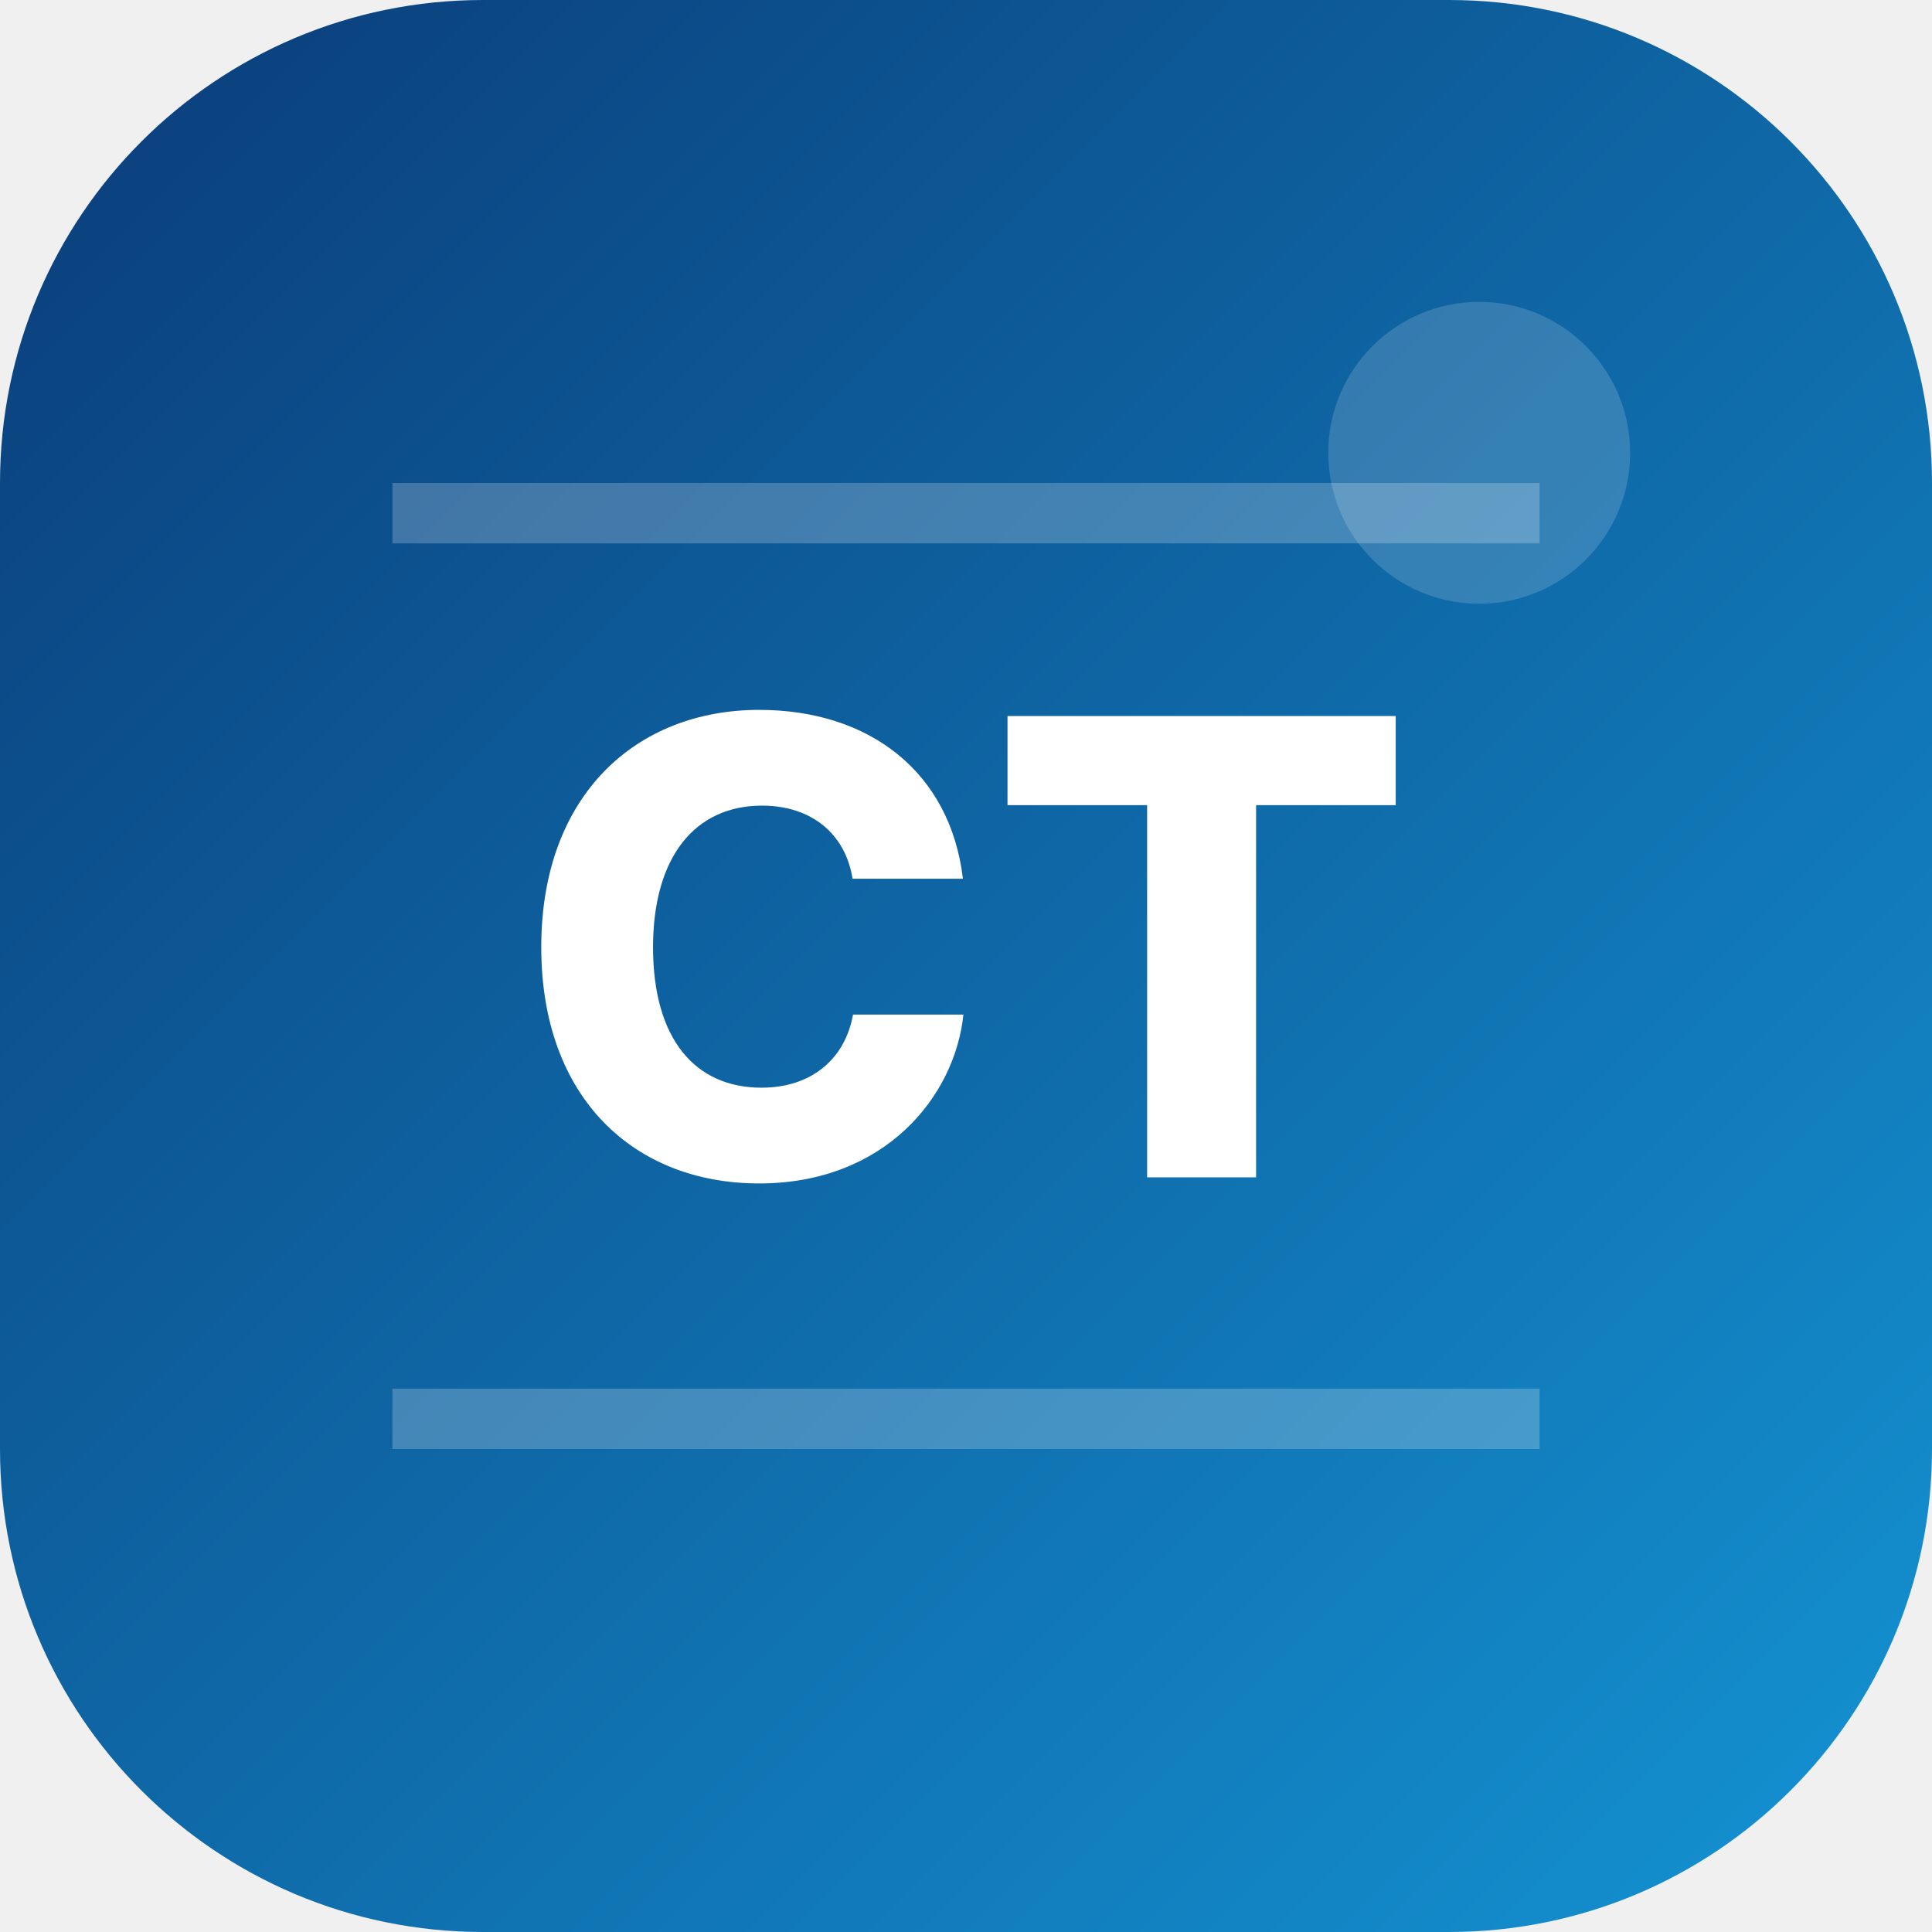
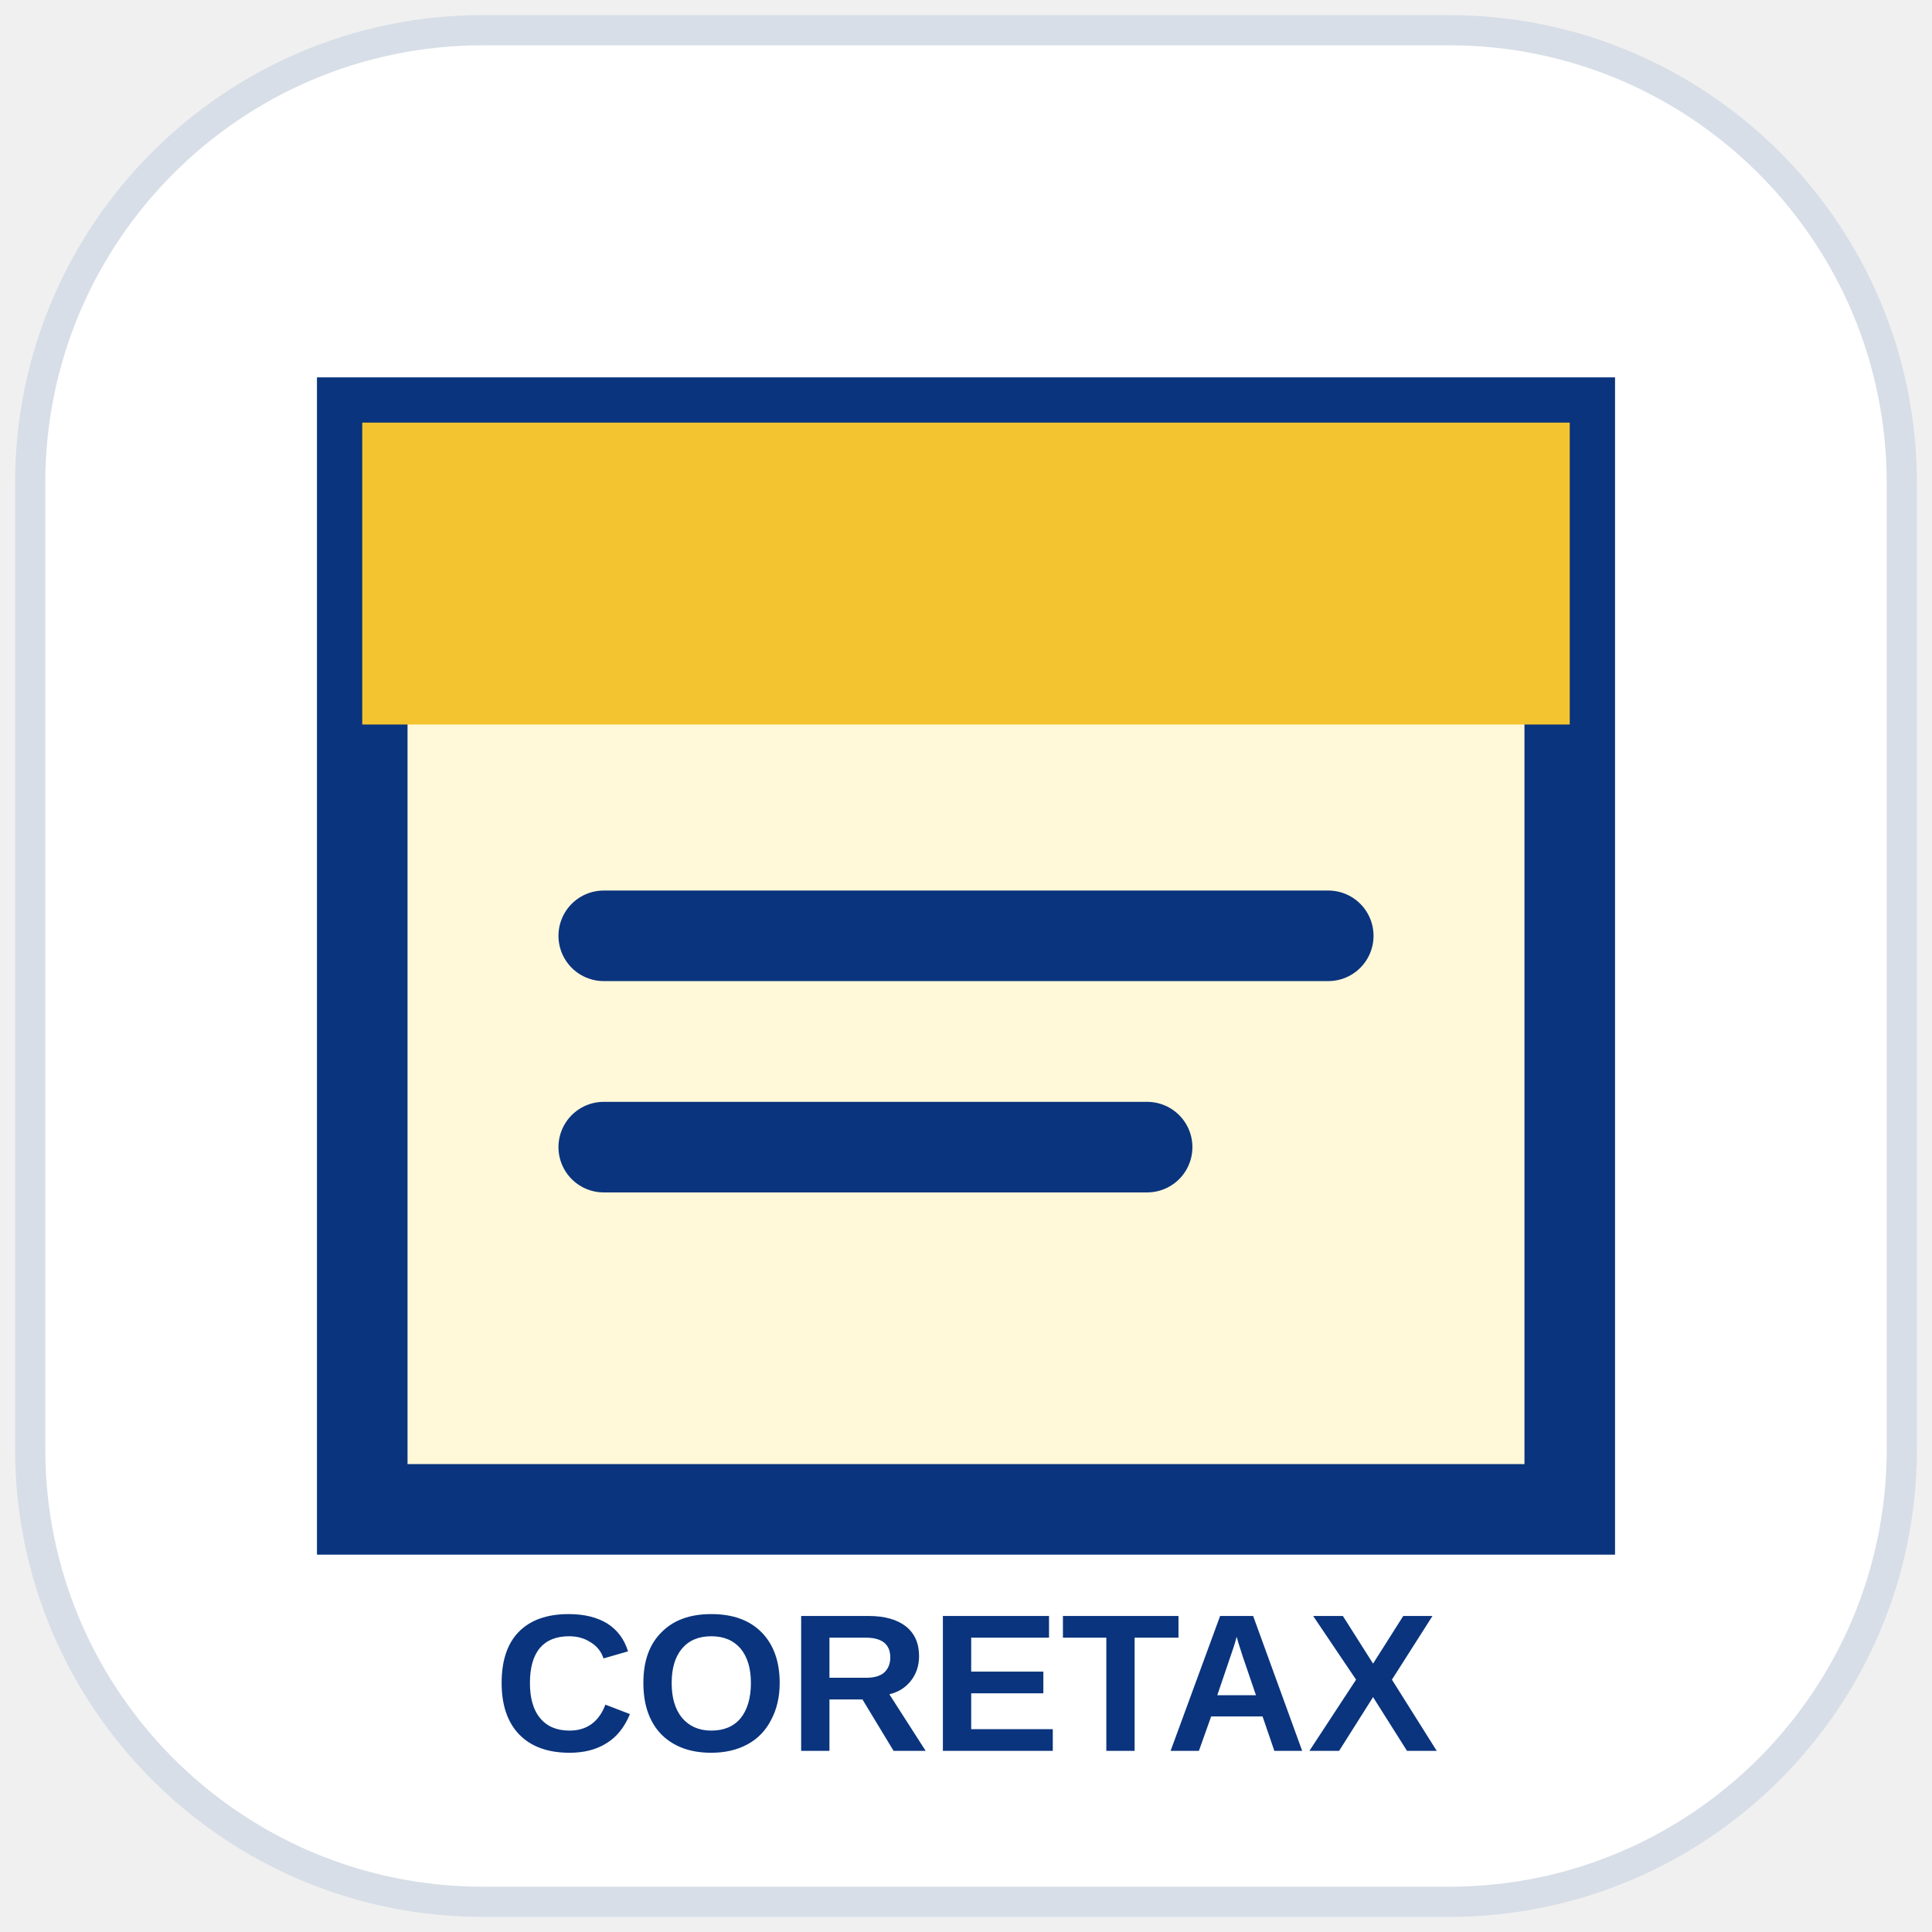
<svg xmlns="http://www.w3.org/2000/svg" viewBox="0 0 64 64" role="img" aria-labelledby="title">
-   <defs>
-     <linearGradient id="g" x1="0" y1="0" x2="1" y2="1">
-       <stop stop-color="#0A3B78" />
-       <stop offset="1" stop-color="#1494D4" />
-     </linearGradient>
-   </defs>
-   <rect width="64" height="64" rx="16" fill="url(#g)" />
-   <path d="M13 17h38M13 47h38" stroke="rgba(255,255,255,.22)" stroke-width="2" />
-   <circle cx="49" cy="15" r="5" fill="rgba(255,255,255,.16)" />
-   <text x="32" y="39" text-anchor="middle" font-family="Inter,Arial,sans-serif" font-size="21" font-weight="800" fill="#fff">CT</text>
+   <rect x="1" y="1" width="62" height="62" rx="15" fill="#ffffff" stroke="#d7dee7" />
+   <path d="M12 14h40v36H12z" fill="#fff8d9" stroke="#0a347d" stroke-width="3" />
+   <path d="M12 14h40v10H12z" fill="#f4c430" />
+   <path d="M20 31h24M20 38h18" stroke="#0a347d" stroke-width="3" stroke-linecap="round" />
+   <text x="32" y="58" text-anchor="middle" font-family="Arial,sans-serif" font-size="6.5" font-weight="800" fill="#0a347d">CORETAX</text>
</svg>
